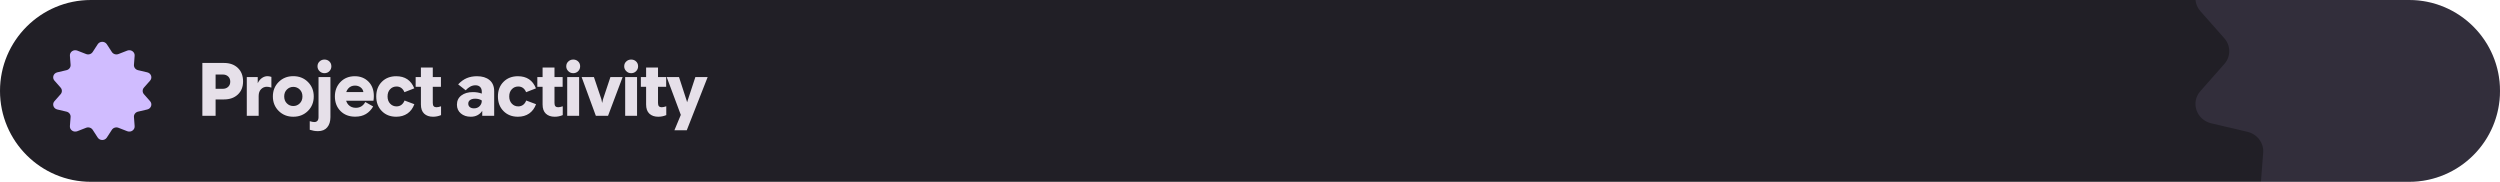
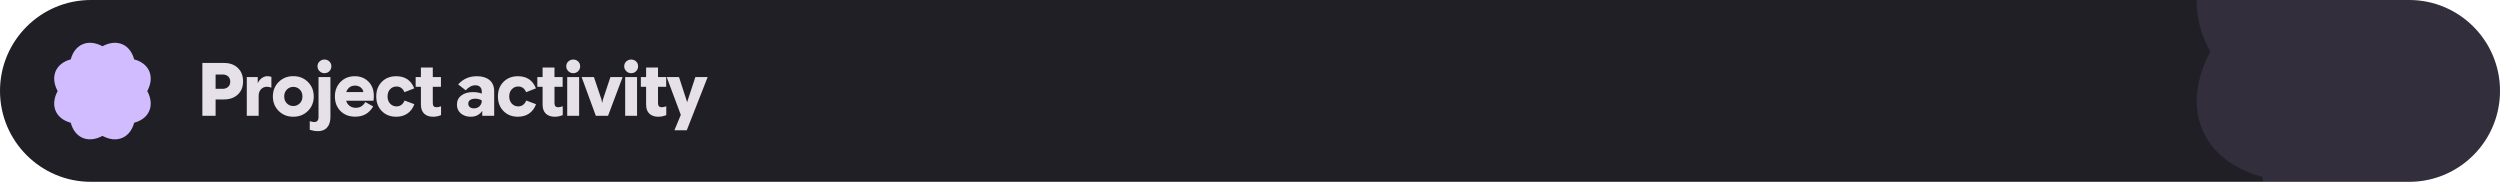
<svg xmlns="http://www.w3.org/2000/svg" width="880" height="64" viewBox="0 0 880 64" role="img" aria-label="Project activity">
  <defs>
    <clipPath id="b">
      <rect width="880" height="64" rx="32" />
    </clipPath>
  </defs>
  <g clip-path="url(#b)">
    <rect width="880" height="64" fill="#211F26" />
-     <g transform="translate(840 18) scale(0.42)">
+     <g transform="translate(840 18) scale(0.4188)">
      <g>
        <animateTransform attributeName="transform" type="rotate" from="0" to="360" dur="40s" repeatCount="indefinite" />
-         <path transform="translate(-160 -160)" d="M145.149 7.904C151.979 -2.635 168.019 -2.635 174.849 7.904L191.239 33.165C195.729 40.093 204.799 42.91 212.689 39.83L241.469 28.603C253.479 23.92 266.449 32.932 265.509 45.3L263.239 74.95C262.609 83.08 268.209 90.45 276.489 92.4L306.679 99.49C319.269 102.45 324.229 117.03 315.859 126.51L295.799 149.21C290.299 155.44 290.299 164.56 295.799 170.79L315.859 193.49C324.229 202.97 319.269 217.55 306.679 220.51L276.489 227.6C268.209 229.55 262.609 236.92 263.239 245.05L265.509 274.7C266.449 287.07 253.479 296.08 241.469 291.4L212.689 280.17C204.799 277.09 195.729 279.91 191.239 286.84L174.849 312.1C168.019 322.63 151.979 322.63 145.149 312.1L128.759 286.84C124.269 279.91 115.199 277.09 107.309 280.17L78.529 291.4C66.519 296.08 53.549 287.07 54.489 274.7L56.759 245.05C57.389 236.92 51.789 229.55 43.509 227.6L13.319 220.51C0.729 217.55 -4.231 202.97 4.139 193.49L24.199 170.79C29.699 164.56 29.699 155.44 24.199 149.21L4.139 126.51C-4.231 117.03 0.729 102.45 13.319 99.49L43.509 92.4C51.789 90.45 57.389 83.08 56.759 74.95L54.489 45.3C53.549 32.932 66.519 23.92 78.529 28.603L107.309 39.83C115.199 42.91 124.269 40.093 128.759 33.165L145.149 7.904Z" fill="#D0BCFF" fill-opacity="0.10" />
+         <path transform="translate(-189.4 -189.5)" d="M338.584 189.998C364.427 238.164 344.902 281.771 295.066 295.061C281.771 344.902 238.164 364.422 189.998 338.584C141.831 364.427 98.225 344.902 84.934 295.066C35.098 281.771 15.573 238.164 41.416 189.998C15.573 141.831 35.098 98.225 84.934 84.934C98.225 35.098 141.831 15.573 189.998 41.416C238.164 15.573 281.771 35.098 295.061 84.934C344.902 98.225 364.422 141.831 338.584 189.998Z" fill="#D0BCFF" fill-opacity="0.10" />
      </g>
    </g>
-     <g transform="translate(36 32) scale(0.108)">
+     <g transform="translate(36 32) scale(0.1062)">
      <g>
        <animateTransform attributeName="transform" type="rotate" from="360" to="0" dur="18s" repeatCount="indefinite" />
-         <path transform="translate(-160 -160)" d="M145.149 7.904C151.979 -2.635 168.019 -2.635 174.849 7.904L191.239 33.165C195.729 40.093 204.799 42.91 212.689 39.83L241.469 28.603C253.479 23.92 266.449 32.932 265.509 45.3L263.239 74.95C262.609 83.08 268.209 90.45 276.489 92.4L306.679 99.49C319.269 102.45 324.229 117.03 315.859 126.51L295.799 149.21C290.299 155.44 290.299 164.56 295.799 170.79L315.859 193.49C324.229 202.97 319.269 217.55 306.679 220.51L276.489 227.6C268.209 229.55 262.609 236.92 263.239 245.05L265.509 274.7C266.449 287.07 253.479 296.08 241.469 291.4L212.689 280.17C204.799 277.09 195.729 279.91 191.239 286.84L174.849 312.1C168.019 322.63 151.979 322.63 145.149 312.1L128.759 286.84C124.269 279.91 115.199 277.09 107.309 280.17L78.529 291.4C66.519 296.08 53.549 287.07 54.489 274.7L56.759 245.05C57.389 236.92 51.789 229.55 43.509 227.6L13.319 220.51C0.729 217.55 -4.231 202.97 4.139 193.49L24.199 170.79C29.699 164.56 29.699 155.44 24.199 149.21L4.139 126.51C-4.231 117.03 0.729 102.45 13.319 99.49L43.509 92.4C51.789 90.45 57.389 83.08 56.759 74.95L54.489 45.3C53.549 32.932 66.519 23.92 78.529 28.603L107.309 39.83C115.199 42.91 124.269 40.093 128.759 33.165L145.149 7.904Z" fill="#D0BCFF" />
+         <path transform="translate(-189.4 -189.5)" d="M338.584 189.998C364.427 238.164 344.902 281.771 295.066 295.061C281.771 344.902 238.164 364.422 189.998 338.584C141.831 364.427 98.225 344.902 84.934 295.066C35.098 281.771 15.573 238.164 41.416 189.998C15.573 141.831 35.098 98.225 84.934 84.934C98.225 35.098 141.831 15.573 189.998 41.416C238.164 15.573 281.771 35.098 295.061 84.934C344.902 98.225 364.422 141.831 338.584 189.998Z" fill="#D0BCFF" />
      </g>
    </g>
    <path aria-hidden="true" fill="#E6E0E9" d="M71.23 40.77Q71.23 40.77 71.23 40.77Q71.23 40.77 71.23 40.77V22.16Q71.23 22.16 71.23 22.16Q71.23 22.16 71.23 22.16H78.84Q81.88 22.16 83.72 23.91Q85.56 25.66 85.56 28.66Q85.56 31.54 83.72 33.27Q81.87 35 78.84 35H73.93V31.26H78.4Q79.57 31.26 80.31 30.57Q81.05 29.88 81.05 28.75Q81.05 27.62 80.32 26.92Q79.58 26.23 78.41 26.23H75.89V40.77Q75.89 40.77 75.89 40.77Q75.89 40.77 75.89 40.77ZM86.87 40.77Q86.87 40.77 86.87 40.77Q86.87 40.77 86.87 40.77V27.12Q86.87 27.12 86.87 27.12Q86.87 27.12 86.87 27.12H90.72Q90.72 27.12 90.72 27.12Q90.72 27.12 90.72 27.12V29.61L90.4 29.23H90.75Q91.35 28.01 92.27 27.41Q93.19 26.81 94.15 26.81Q94.47 26.81 94.78 26.87Q95.09 26.93 95.53 27.06Q95.53 27.06 95.53 27.06Q95.53 27.06 95.53 27.06V30.83Q95.53 30.83 95.53 30.83Q95.53 30.83 95.53 30.83Q95.04 30.67 94.65 30.61Q94.26 30.54 93.92 30.54Q92.74 30.54 91.89 31.4Q91.05 32.26 91.05 33.78V40.77Q91.05 40.77 91.05 40.77Q91.05 40.77 91.05 40.77ZM103.24 41.09Q100.15 41.09 98.1 39.05Q96.05 37.02 96.05 33.95Q96.05 30.88 98.1 28.85Q100.15 26.81 103.24 26.81Q106.33 26.81 108.39 28.85Q110.44 30.89 110.44 33.95Q110.44 37.02 108.39 39.05Q106.33 41.09 103.24 41.09ZM103.24 37.32Q104.57 37.32 105.52 36.38Q106.46 35.45 106.46 33.95Q106.46 32.45 105.52 31.52Q104.57 30.58 103.24 30.58Q101.91 30.58 100.98 31.52Q100.04 32.45 100.04 33.95Q100.04 35.45 100.97 36.38Q101.9 37.32 103.24 37.32ZM111.94 46.16Q111.12 46.16 110.48 46.04Q109.84 45.92 109.03 45.68Q109.03 45.68 109.03 45.68Q109.03 45.68 109.03 45.68V42.66Q109.03 42.66 109.03 42.66Q109.03 42.66 109.03 42.66Q109.6 42.82 109.97 42.89Q110.35 42.96 110.66 42.96Q111.35 42.96 111.74 42.52Q112.12 42.09 112.12 41.2V27.12Q112.12 27.12 112.12 27.12Q112.12 27.12 112.12 27.12H116.31Q116.31 27.12 116.31 27.12Q116.31 27.12 116.31 27.12V41.22Q116.31 43.5 115.18 44.83Q114.06 46.16 111.94 46.16ZM114.2 25.76Q113.19 25.76 112.47 25.04Q111.76 24.33 111.76 23.34Q111.76 22.31 112.48 21.64Q113.2 20.96 114.2 20.96Q115.25 20.96 115.95 21.64Q116.64 22.31 116.64 23.34Q116.64 24.34 115.95 25.05Q115.25 25.76 114.2 25.76ZM125.02 41.07Q121.83 41.07 119.85 39.08Q117.88 37.08 117.88 33.95Q117.88 30.88 119.85 28.85Q121.82 26.83 124.9 26.83Q127.8 26.83 129.7 28.73Q131.59 30.63 131.59 33.78Q131.59 34.18 131.56 34.6Q131.53 35.02 131.46 35.46Q131.46 35.46 131.46 35.46Q131.46 35.46 131.46 35.46H119.92V32.4H127.91Q127.77 31.4 126.95 30.77Q126.13 30.13 124.95 30.13Q123.48 30.13 122.57 31.17Q121.65 32.21 121.65 34Q121.65 35.84 122.64 36.89Q123.64 37.95 125.24 37.95Q126.34 37.95 127.17 37.45Q128.01 36.95 128.58 35.91Q128.58 35.91 128.58 35.91Q128.58 35.91 128.58 35.91L131.35 37.47Q131.35 37.47 131.35 37.47Q131.35 37.47 131.35 37.47Q130.37 39.19 128.81 40.13Q127.24 41.07 125.02 41.07ZM139.47 41.09Q136.35 41.09 134.4 39.1Q132.44 37.12 132.44 33.94Q132.44 30.77 134.4 28.8Q136.36 26.83 139.48 26.83Q141.77 26.83 143.37 27.89Q144.97 28.96 145.82 31.1Q145.82 31.1 145.82 31.1Q145.82 31.1 145.82 31.1L142.36 32.45Q142.36 32.45 142.36 32.45Q142.36 32.45 142.36 32.45Q141.95 31.47 141.25 30.96Q140.55 30.45 139.59 30.45Q138.22 30.45 137.32 31.41Q136.42 32.36 136.42 33.94Q136.42 35.52 137.33 36.48Q138.24 37.45 139.59 37.45Q140.56 37.45 141.29 36.91Q142.02 36.37 142.4 35.38Q142.4 35.38 142.4 35.38Q142.4 35.38 142.4 35.38L145.85 36.68Q145.85 36.68 145.85 36.68Q145.85 36.68 145.85 36.68Q145.07 38.82 143.42 39.96Q141.77 41.09 139.47 41.09ZM152.42 41.09Q150.46 41.09 149.31 40.01Q148.16 38.94 148.16 36.76V23.77Q148.16 23.77 148.16 23.77Q148.16 23.77 148.16 23.77H152.34Q152.34 23.77 152.34 23.77Q152.34 23.77 152.34 23.77V36.25Q152.34 37.07 152.68 37.41Q153.02 37.75 153.63 37.75Q154.01 37.75 154.39 37.66Q154.77 37.58 155.25 37.41Q155.25 37.41 155.25 37.41Q155.25 37.41 155.25 37.41V40.52Q155.25 40.52 155.25 40.52Q155.25 40.52 155.25 40.52Q154.54 40.81 153.85 40.95Q153.16 41.09 152.42 41.09ZM146.31 30.56Q146.31 30.56 146.31 30.56Q146.31 30.56 146.31 30.56V27.12Q146.31 27.12 146.31 27.12Q146.31 27.12 146.31 27.12H155.21Q155.21 27.12 155.21 27.12Q155.21 27.12 155.21 27.12V30.56Q155.21 30.56 155.21 30.56Q155.21 30.56 155.21 30.56ZM165.71 41.09Q163.59 41.09 162.22 39.93Q160.84 38.77 160.84 36.85Q160.84 34.78 162.4 33.6Q163.96 32.42 166.47 32.42Q167.36 32.42 168.11 32.55Q168.86 32.68 169.59 32.94V32.26Q169.59 31.19 169 30.61Q168.41 30.02 167.36 30.02Q166.41 30.02 165.56 30.47Q164.72 30.91 163.92 31.78Q163.92 31.78 163.92 31.78Q163.92 31.78 163.92 31.78L161.27 29.7Q161.27 29.7 161.27 29.7Q161.27 29.7 161.27 29.7Q162.72 28.16 164.31 27.5Q165.91 26.83 167.9 26.83Q170.67 26.83 172.31 28.18Q173.95 29.54 173.95 32.09V40.77Q173.95 40.77 173.95 40.77Q173.95 40.77 173.95 40.77H169.75Q169.75 40.77 169.75 40.77Q169.75 40.77 169.75 40.77V38.16L170.4 39.02H169.75Q169.09 40.02 168.07 40.55Q167.06 41.09 165.71 41.09ZM166.84 38.14Q168.06 38.14 168.83 37.36Q169.59 36.58 169.59 35.46V35.37Q169.1 35.04 168.51 34.89Q167.93 34.74 167.27 34.74Q166.15 34.74 165.49 35.2Q164.83 35.65 164.83 36.47Q164.83 37.25 165.37 37.69Q165.91 38.14 166.84 38.14ZM182.31 41.09Q179.19 41.09 177.23 39.1Q175.27 37.12 175.27 33.94Q175.27 30.77 177.24 28.8Q179.2 26.83 182.32 26.83Q184.61 26.83 186.21 27.89Q187.81 28.96 188.65 31.1Q188.65 31.1 188.65 31.1Q188.65 31.1 188.65 31.1L185.19 32.45Q185.19 32.45 185.19 32.45Q185.19 32.45 185.19 32.45Q184.79 31.47 184.09 30.96Q183.39 30.45 182.42 30.45Q181.06 30.45 180.16 31.41Q179.25 32.36 179.25 33.94Q179.25 35.52 180.16 36.48Q181.07 37.45 182.42 37.45Q183.4 37.45 184.13 36.91Q184.85 36.37 185.23 35.38Q185.23 35.38 185.23 35.38Q185.23 35.38 185.23 35.38L188.69 36.68Q188.69 36.68 188.69 36.68Q188.69 36.68 188.69 36.68Q187.91 38.82 186.26 39.96Q184.61 41.09 182.31 41.09ZM195.25 41.09Q193.29 41.09 192.14 40.01Q190.99 38.94 190.99 36.76V23.77Q190.99 23.77 190.99 23.77Q190.99 23.77 190.99 23.77H195.18Q195.18 23.77 195.18 23.77Q195.18 23.77 195.18 23.77V36.25Q195.18 37.07 195.51 37.41Q195.85 37.75 196.46 37.75Q196.84 37.75 197.22 37.66Q197.61 37.58 198.09 37.41Q198.09 37.41 198.09 37.41Q198.09 37.41 198.09 37.41V40.52Q198.09 40.52 198.09 40.52Q198.09 40.52 198.09 40.52Q197.37 40.81 196.68 40.95Q196 41.09 195.25 41.09ZM189.14 30.56Q189.14 30.56 189.14 30.56Q189.14 30.56 189.14 30.56V27.12Q189.14 27.12 189.14 27.12Q189.14 27.12 189.14 27.12H198.05Q198.05 27.12 198.05 27.12Q198.05 27.12 198.05 27.12V30.56Q198.05 30.56 198.05 30.56Q198.05 30.56 198.05 30.56ZM199.66 40.77Q199.66 40.77 199.66 40.77Q199.66 40.77 199.66 40.77V27.12Q199.66 27.12 199.66 27.12Q199.66 27.12 199.66 27.12H203.85Q203.85 27.12 203.85 27.12Q203.85 27.12 203.85 27.12V40.77Q203.85 40.77 203.85 40.77Q203.85 40.77 203.85 40.77ZM201.77 25.76Q200.75 25.76 200.04 25.04Q199.32 24.33 199.32 23.34Q199.32 22.31 200.05 21.64Q200.77 20.96 201.77 20.96Q202.82 20.96 203.52 21.64Q204.21 22.31 204.21 23.34Q204.21 24.34 203.52 25.05Q202.82 25.76 201.77 25.76ZM209.74 40.77Q209.74 40.77 209.74 40.77Q209.74 40.77 209.74 40.77L204.73 27.12Q204.73 27.12 204.73 27.12Q204.73 27.12 204.73 27.12H209.06Q209.06 27.12 209.06 27.12Q209.06 27.12 209.06 27.12L211.69 34.94L211.95 36.21H211.97L212.26 34.94L214.87 27.12Q214.87 27.12 214.87 27.12Q214.87 27.12 214.87 27.12H219.17Q219.17 27.12 219.17 27.12Q219.17 27.12 219.17 27.12L214.03 40.77Q214.03 40.77 214.03 40.77Q214.03 40.77 214.03 40.77ZM220.06 40.77Q220.06 40.77 220.06 40.77Q220.06 40.77 220.06 40.77V27.12Q220.06 27.12 220.06 27.12Q220.06 27.12 220.06 27.12H224.24Q224.24 27.12 224.24 27.12Q224.24 27.12 224.24 27.12V40.77Q224.24 40.77 224.24 40.77Q224.24 40.77 224.24 40.77ZM222.16 25.76Q221.15 25.76 220.44 25.04Q219.72 24.33 219.72 23.34Q219.72 22.31 220.44 21.64Q221.16 20.96 222.16 20.96Q223.22 20.96 223.91 21.64Q224.61 22.31 224.61 23.34Q224.61 24.34 223.91 25.05Q223.22 25.76 222.16 25.76ZM231.69 41.09Q229.73 41.09 228.58 40.01Q227.43 38.94 227.43 36.76V23.77Q227.43 23.77 227.43 23.77Q227.43 23.77 227.43 23.77H231.62Q231.62 23.77 231.62 23.77Q231.62 23.77 231.62 23.77V36.25Q231.62 37.07 231.95 37.41Q232.29 37.75 232.9 37.75Q233.28 37.75 233.66 37.66Q234.05 37.58 234.53 37.41Q234.53 37.41 234.53 37.41Q234.53 37.41 234.53 37.41V40.52Q234.53 40.52 234.53 40.52Q234.53 40.52 234.53 40.52Q233.81 40.81 233.12 40.95Q232.43 41.09 231.69 41.09ZM225.58 30.56Q225.58 30.56 225.58 30.56Q225.58 30.56 225.58 30.56V27.12Q225.58 27.12 225.58 27.12Q225.58 27.12 225.58 27.12H234.49Q234.49 27.12 234.49 27.12Q234.49 27.12 234.49 27.12V30.56Q234.49 30.56 234.49 30.56Q234.49 30.56 234.49 30.56ZM237.39 45.86Q237.39 45.86 237.37 45.9Q237.35 45.95 237.39 45.86L240 39.59L239.94 41.23L234.67 27.12Q234.67 27.12 234.67 27.12Q234.67 27.12 234.67 27.12H239.01Q239.01 27.12 239.01 27.12Q239.01 27.12 239.01 27.12L241.7 35.41L241.86 35.98H241.87L242.04 35.42L244.77 27.12Q244.77 27.12 244.77 27.12Q244.77 27.12 244.77 27.12H249.1Q249.1 27.12 249.1 27.12Q249.1 27.12 249.1 27.12L241.74 45.86Q241.73 45.9 241.74 45.88Q241.74 45.86 241.74 45.86Z" />
  </g>
</svg>
